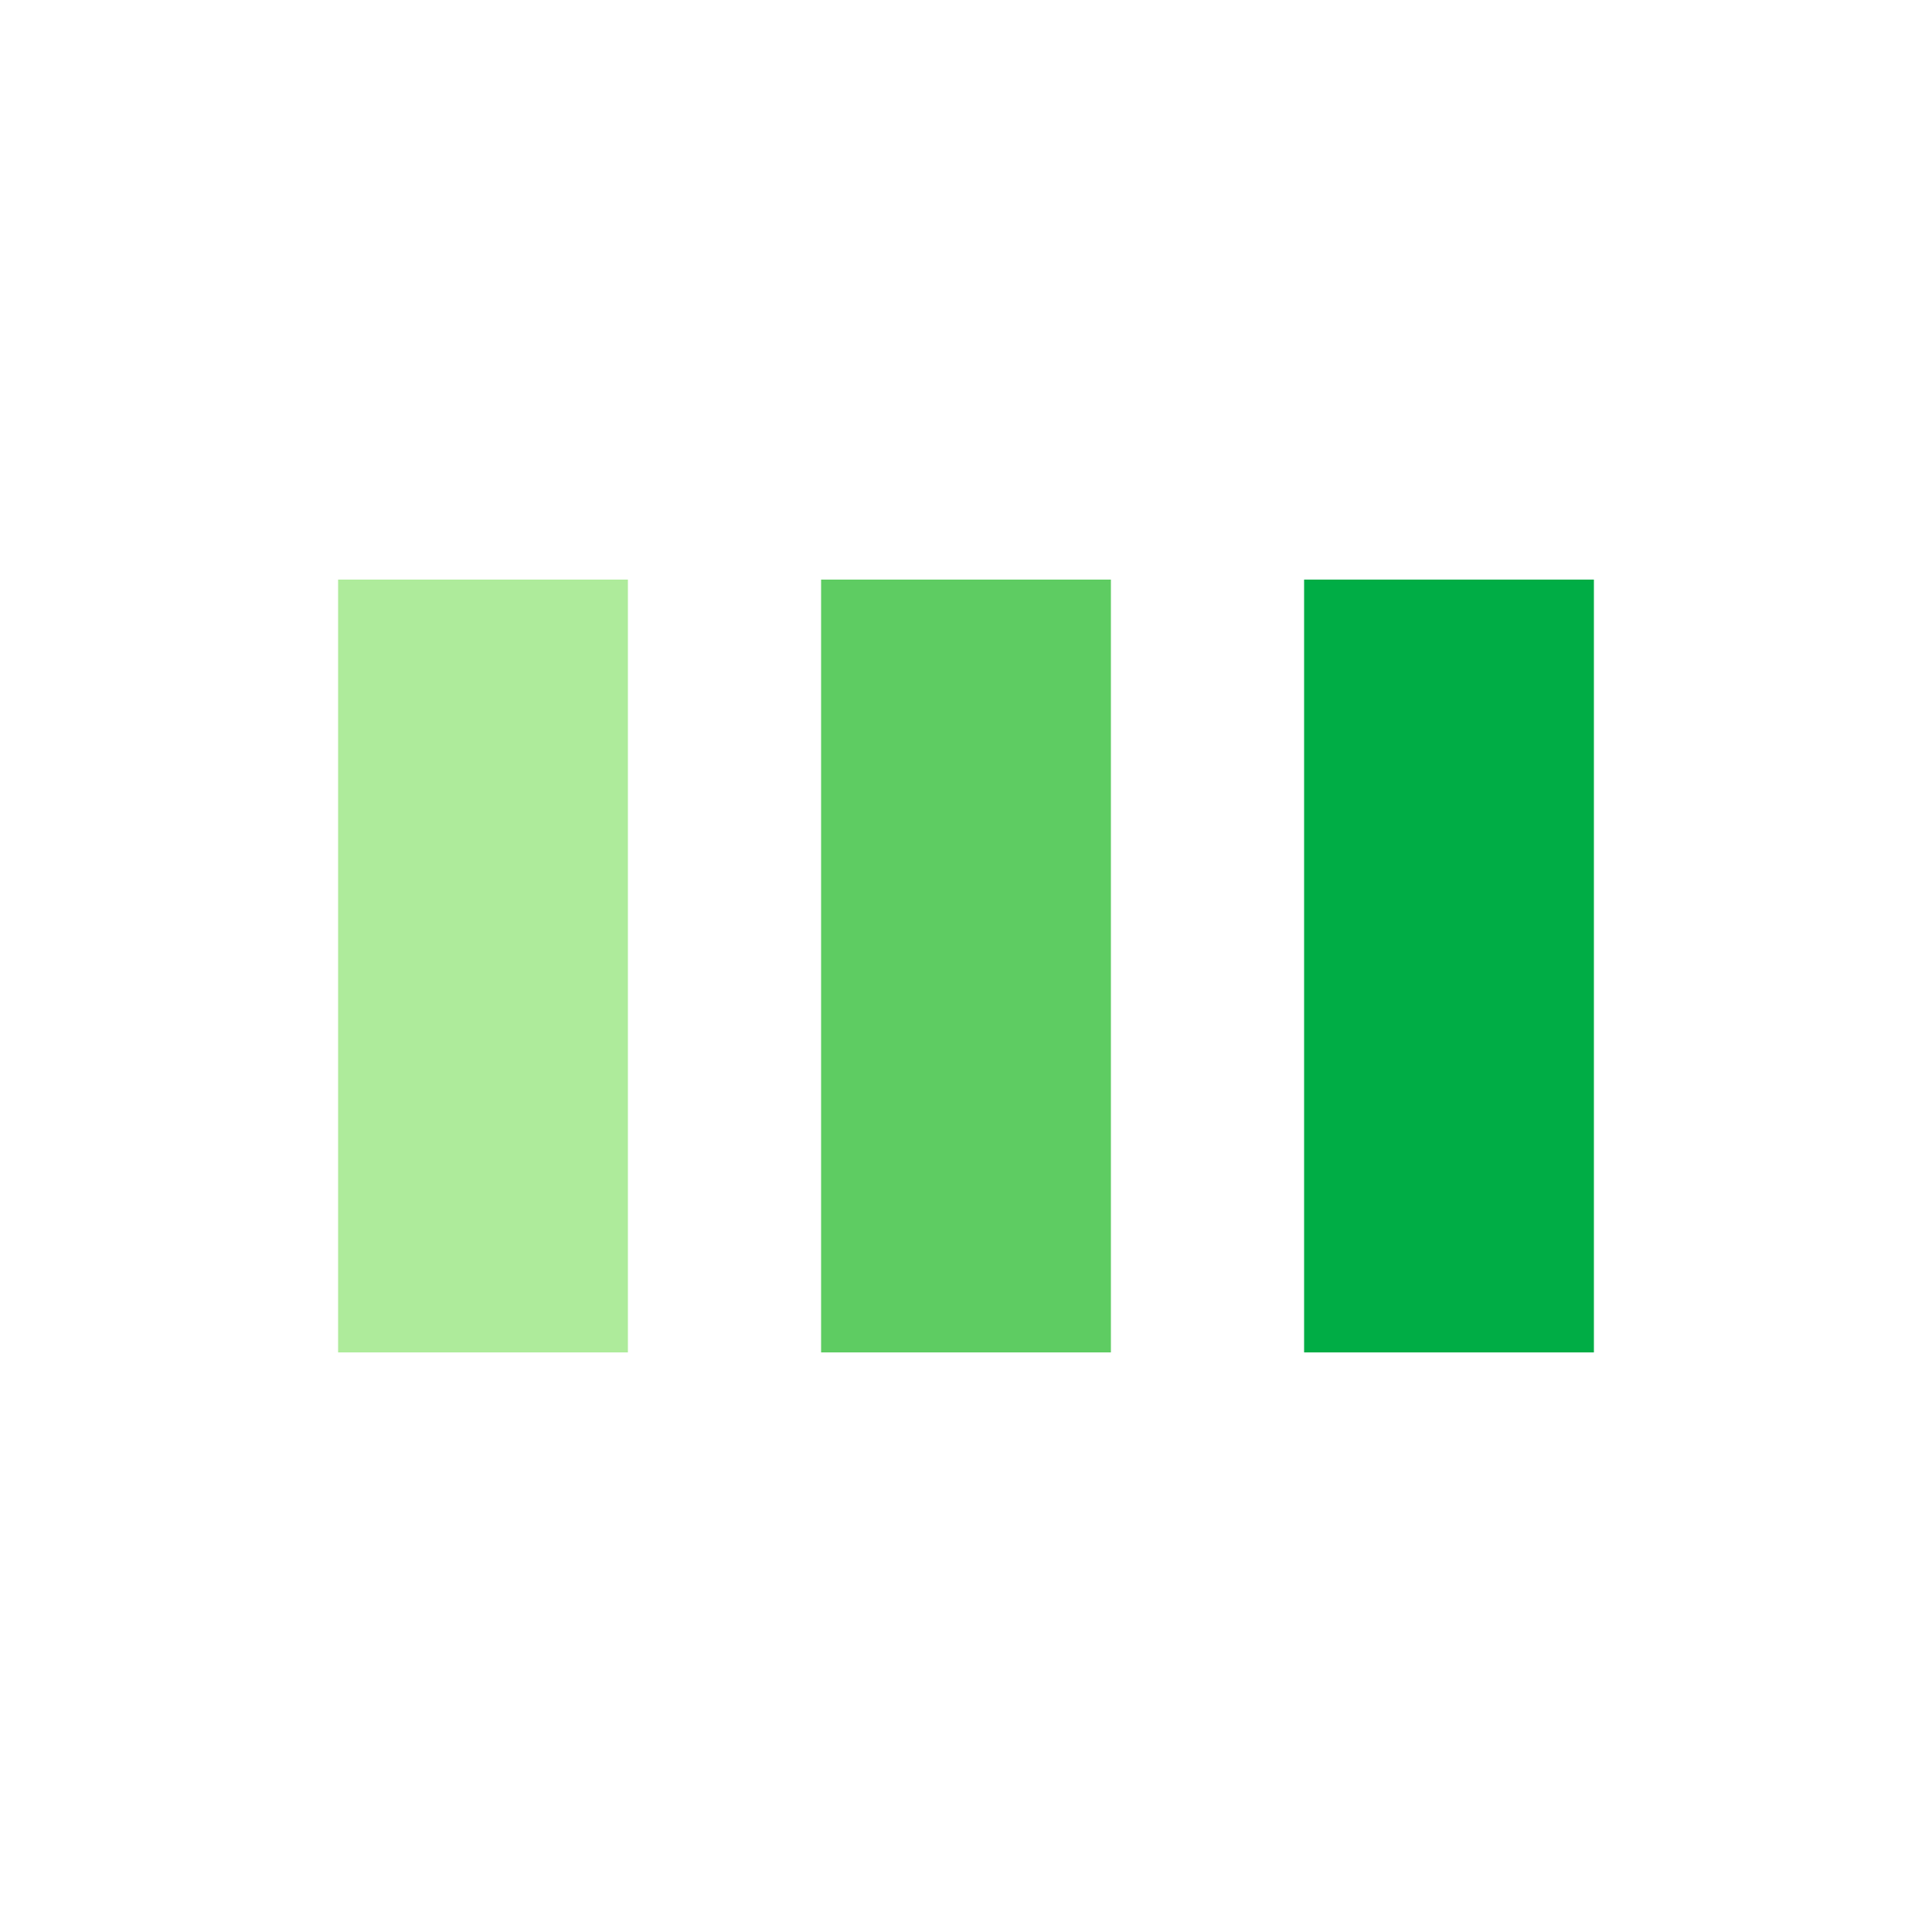
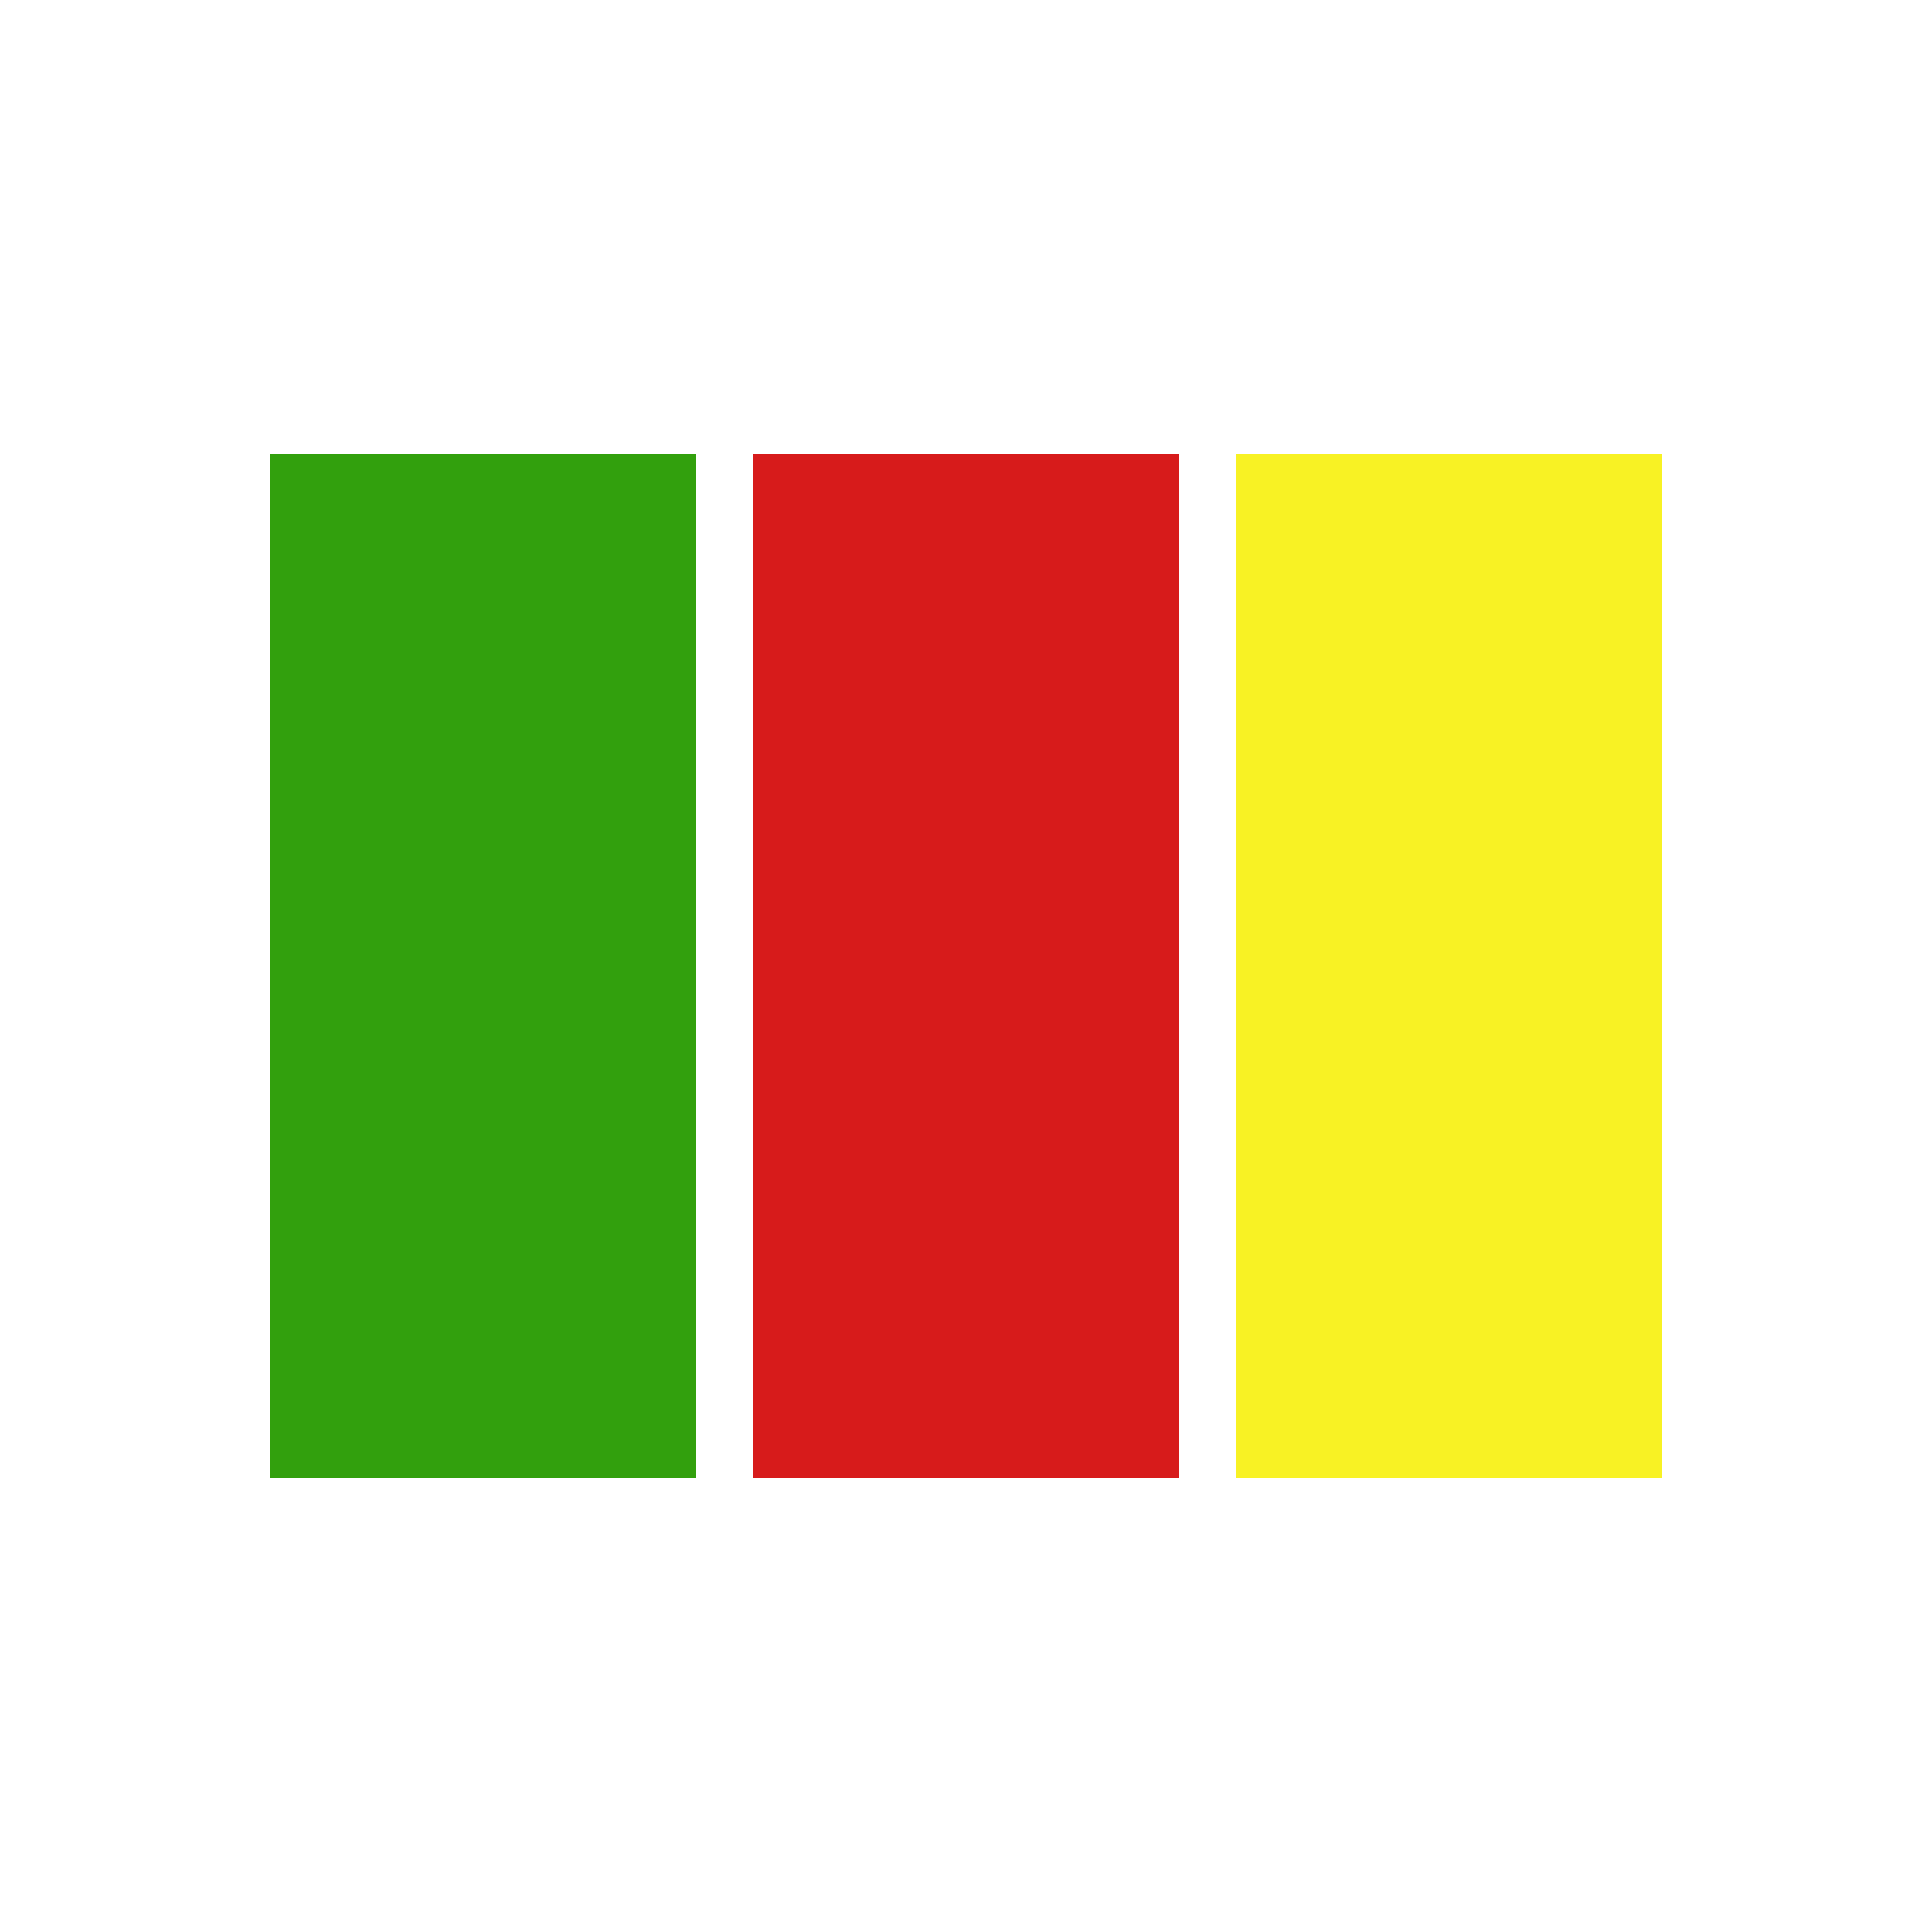
- <svg xmlns="http://www.w3.org/2000/svg" viewBox="0 0 100 100" preserveAspectRatio="xMidYMid" width="200" height="200" style="shape-rendering: auto; display: block; background: rgb(255, 255, 255);">
+ <svg xmlns="http://www.w3.org/2000/svg" viewBox="0 0 100 100" preserveAspectRatio="xMidYMid" width="243" height="243" style="shape-rendering: auto; display: block; background: transparent;">
  <g>
-     <rect fill="#aeeb9b" height="40" width="15" y="30" x="17.5">
-       <animate begin="-0.2s" keySplines="0 0.5 0.5 1;0 0.5 0.5 1" values="18;30;30" keyTimes="0;0.5;1" calcMode="spline" dur="1s" repeatCount="indefinite" attributeName="y" />
-       <animate begin="-0.2s" keySplines="0 0.5 0.5 1;0 0.5 0.5 1" values="64;40;40" keyTimes="0;0.5;1" calcMode="spline" dur="1s" repeatCount="indefinite" attributeName="height" />
+     <rect fill="#32a00d" height="53" width="22" y="23.5" x="14">
+       <animate begin="-0.19s" keySplines="0 0.5 0.5 1;0 0.5 0.5 1" values="7.6;23.5;23.5" keyTimes="0;0.5;1" calcMode="spline" dur="0.952s" repeatCount="indefinite" attributeName="y" />
+       <animate begin="-0.19s" keySplines="0 0.5 0.5 1;0 0.5 0.5 1" values="84.8;53;53" keyTimes="0;0.5;1" calcMode="spline" dur="0.952s" repeatCount="indefinite" attributeName="height" />
    </rect>
-     <rect fill="#5ecc62" height="40" width="15" y="30" x="42.5">
-       <animate begin="-0.1s" keySplines="0 0.5 0.5 1;0 0.5 0.5 1" values="21;30;30" keyTimes="0;0.5;1" calcMode="spline" dur="1s" repeatCount="indefinite" attributeName="y" />
-       <animate begin="-0.1s" keySplines="0 0.5 0.5 1;0 0.5 0.5 1" values="58;40;40" keyTimes="0;0.5;1" calcMode="spline" dur="1s" repeatCount="indefinite" attributeName="height" />
+     <rect fill="#d71b1b" height="53" width="22" y="23.5" x="39">
+       <animate begin="-0.095s" keySplines="0 0.5 0.5 1;0 0.5 0.5 1" values="11.575;23.5;23.5" keyTimes="0;0.5;1" calcMode="spline" dur="0.952s" repeatCount="indefinite" attributeName="y" />
+       <animate begin="-0.095s" keySplines="0 0.5 0.5 1;0 0.5 0.5 1" values="76.85;53;53" keyTimes="0;0.5;1" calcMode="spline" dur="0.952s" repeatCount="indefinite" attributeName="height" />
    </rect>
-     <rect fill="#00ad45" height="40" width="15" y="30" x="67.5">
-       <animate keySplines="0 0.5 0.5 1;0 0.5 0.5 1" values="21;30;30" keyTimes="0;0.5;1" calcMode="spline" dur="1s" repeatCount="indefinite" attributeName="y" />
-       <animate keySplines="0 0.5 0.5 1;0 0.5 0.5 1" values="58;40;40" keyTimes="0;0.5;1" calcMode="spline" dur="1s" repeatCount="indefinite" attributeName="height" />
+     <rect fill="#f8f224" height="53" width="22" y="23.5" x="64">
+       <animate keySplines="0 0.5 0.5 1;0 0.5 0.5 1" values="11.575;23.5;23.5" keyTimes="0;0.5;1" calcMode="spline" dur="0.952s" repeatCount="indefinite" attributeName="y" />
+       <animate keySplines="0 0.5 0.5 1;0 0.5 0.5 1" values="76.85;53;53" keyTimes="0;0.5;1" calcMode="spline" dur="0.952s" repeatCount="indefinite" attributeName="height" />
    </rect>
    <g />
  </g>
</svg>
